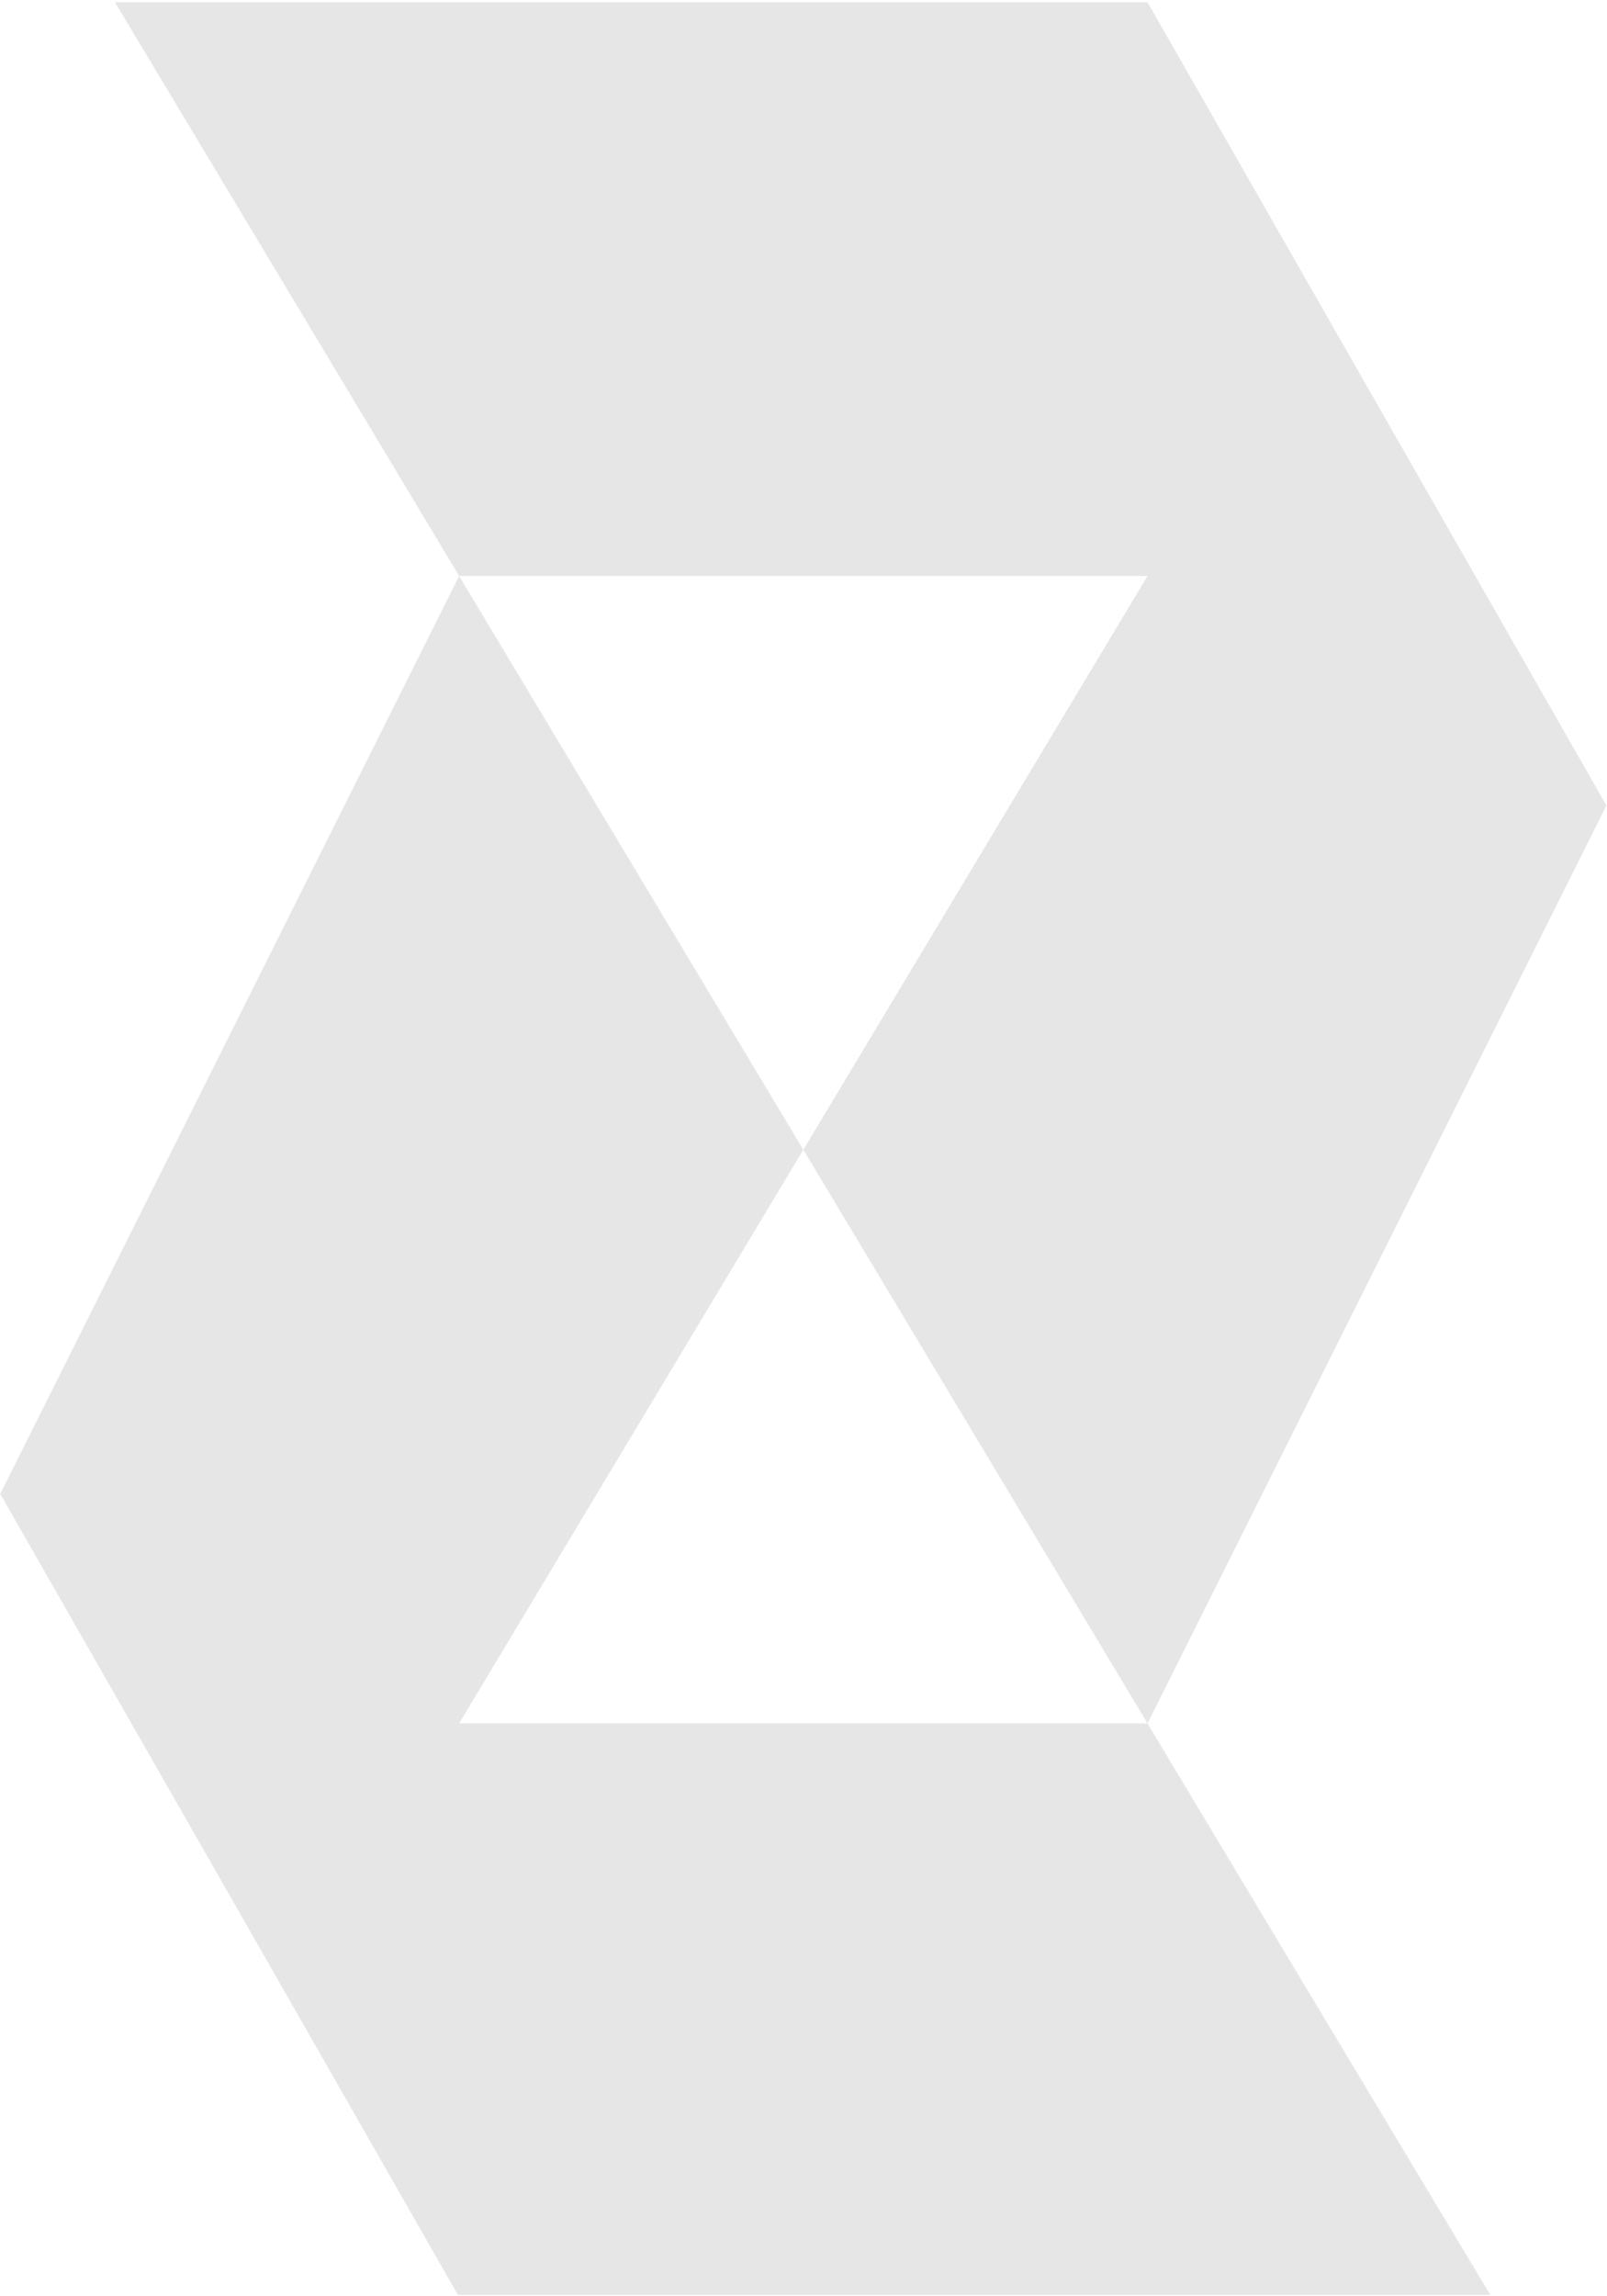
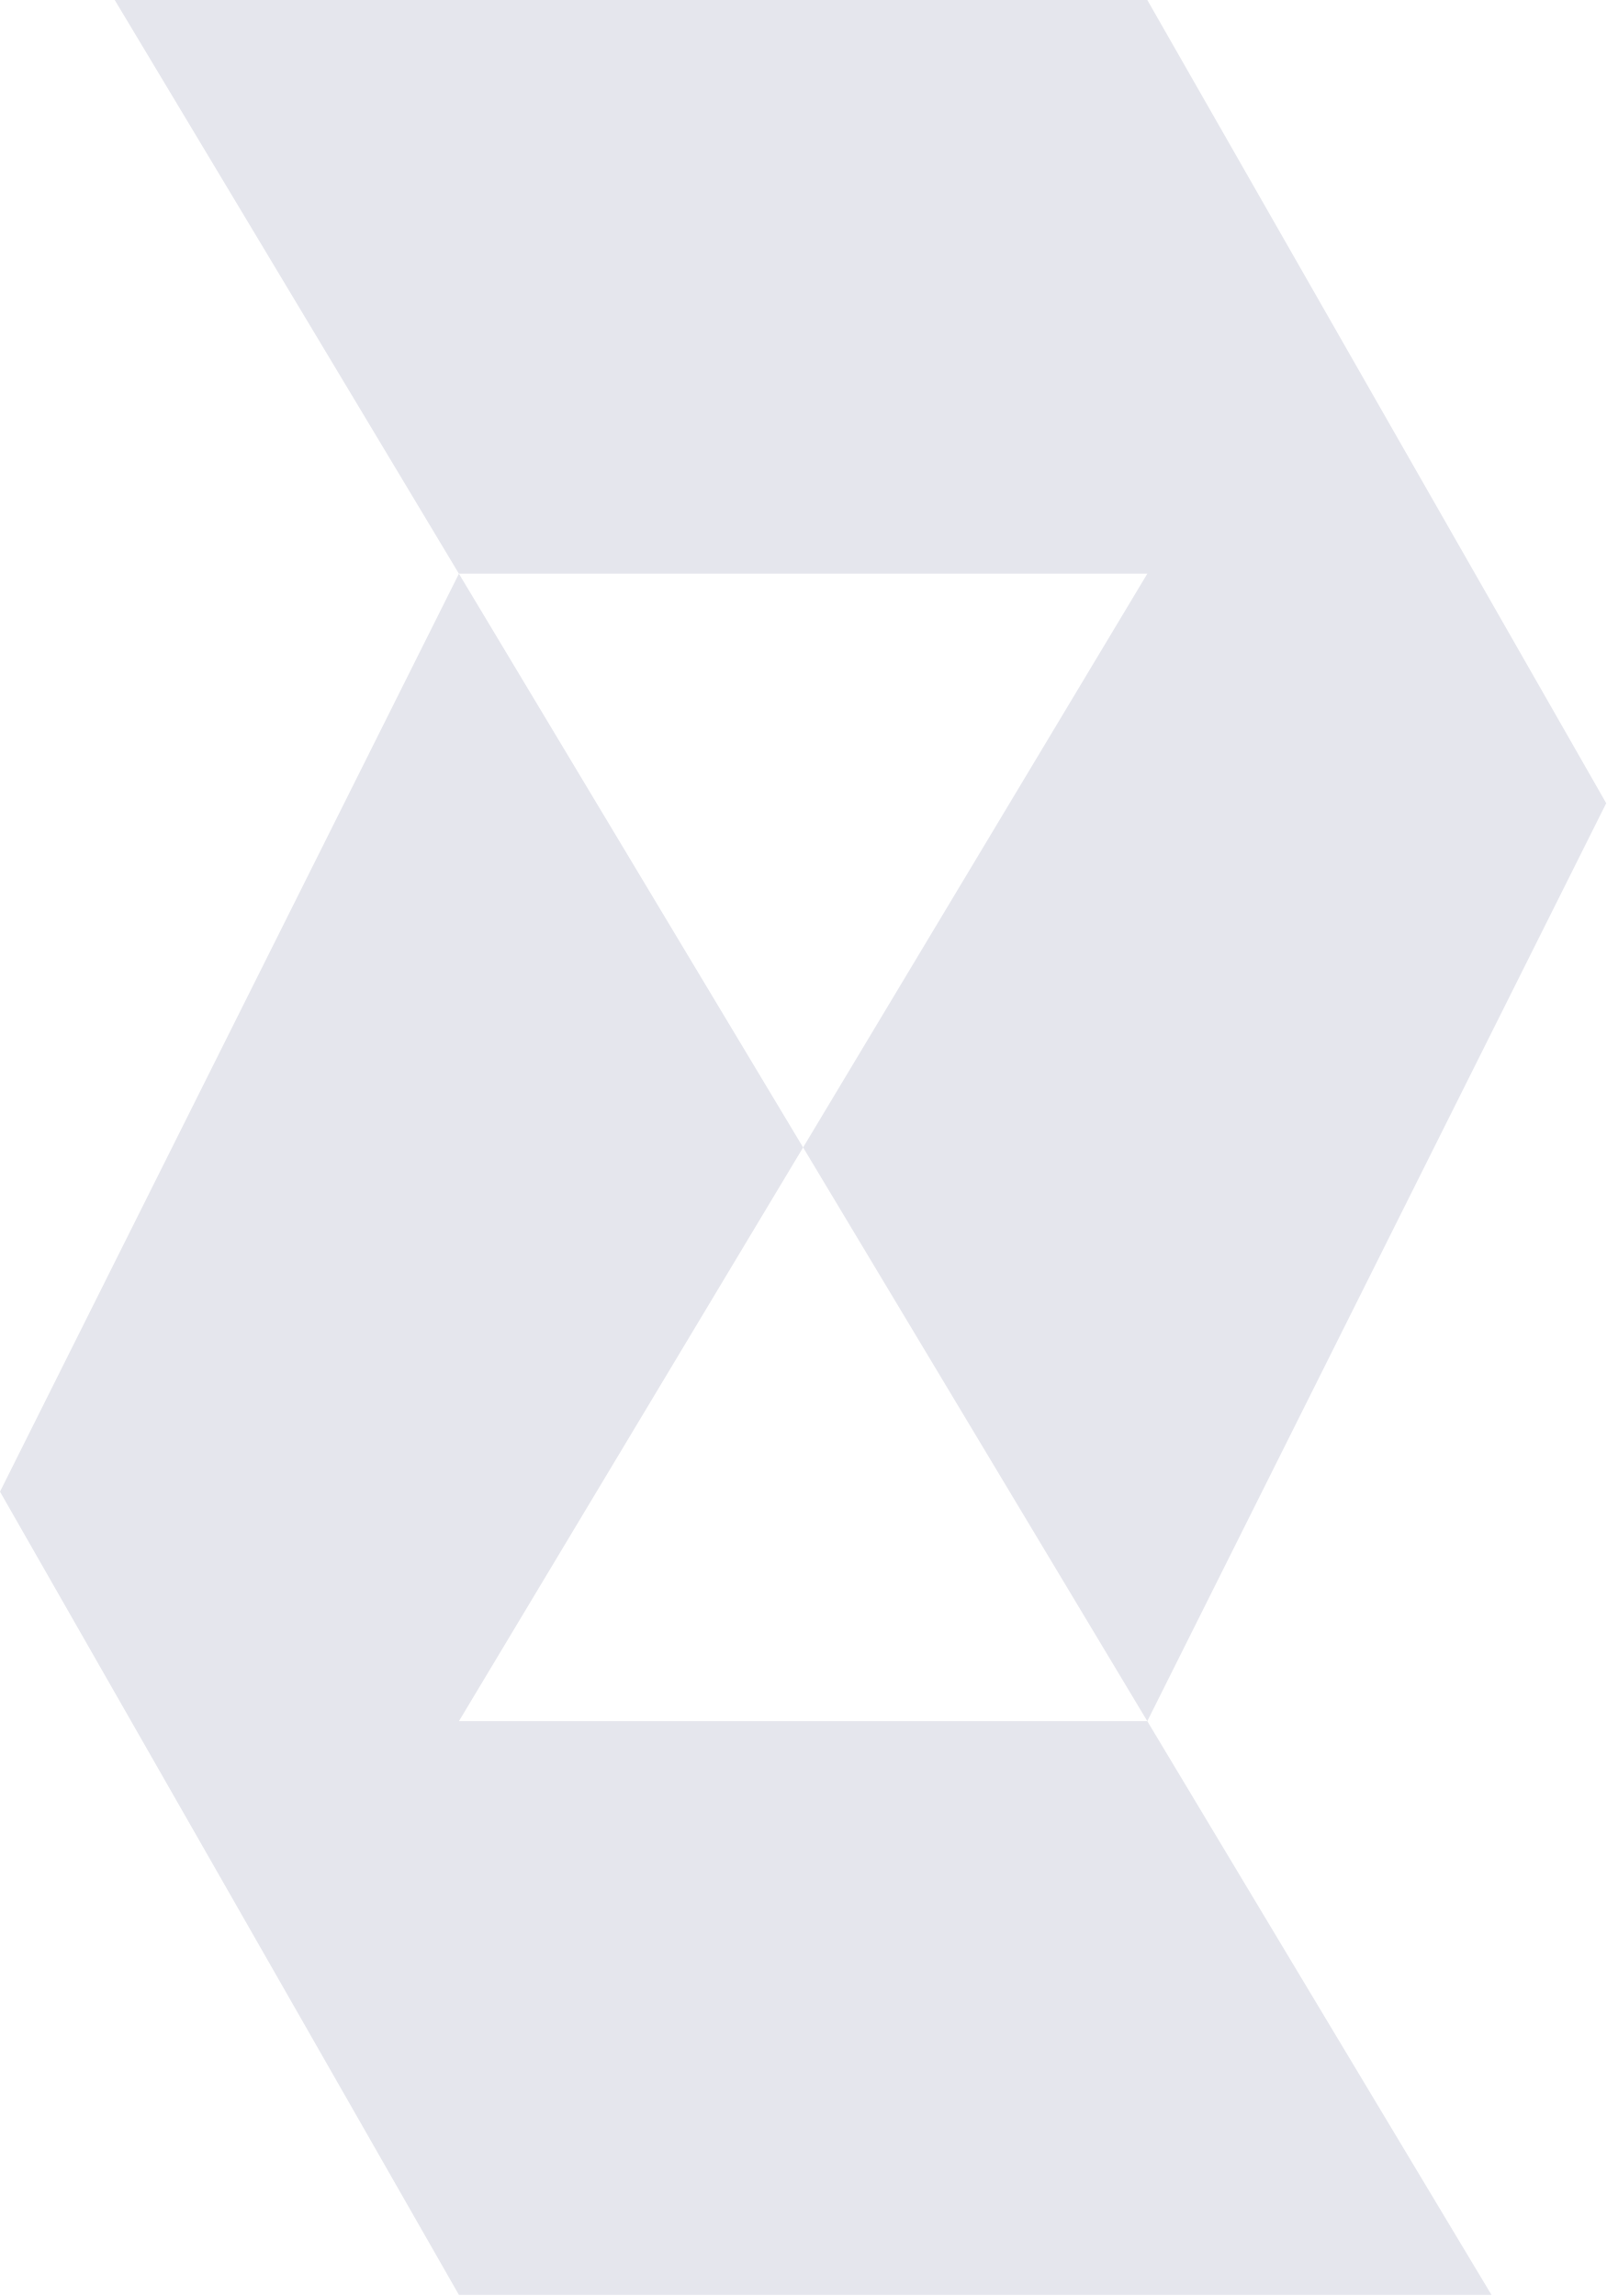
<svg xmlns="http://www.w3.org/2000/svg" width="100%" height="100%" viewBox="0 0 478 683" version="1.1" xml:space="preserve" style="fill-rule:evenodd;clip-rule:evenodd;stroke-linejoin:round;stroke-miterlimit:2;">
-   <g id="Artboard1" transform="matrix(1,0,0,1,-273.066,-170.666)">
-     <rect x="273.066" y="170.666" width="477.867" height="682.669" style="fill:none;" />
-     <clipPath id="_clip1">
-       <rect x="273.066" y="170.666" width="477.867" height="682.669" />
-     </clipPath>
-     <g clip-path="url(#_clip1)">
-       <g id="レイヤー-2" transform="matrix(1,0,0,1,0.0657027,0.665694)">
-         <rect id="path834" x="0" y="0" width="1024" height="1024" style="fill:none;fill-rule:nonzero;" />
-       </g>
-       <g id="レイヤー-1" transform="matrix(1,0,0,1,0.0657027,0.665694)">
-         <path id="path1013" d="M409.599,341.334L512,512L409.599,682.667L614.4,682.667L716.8,853.334L409.599,853.334L273.066,614.4L409.599,341.334" style="fill:rgb(230,230,230);fill-rule:nonzero;" />
-         <path id="path1013-7" d="M614.401,682.666L512,512L614.401,341.333L409.599,341.333L307.199,170.666L614.4,170.666L750.932,409.601L614.4,682.666" style="fill:rgb(230,230,230);fill-rule:nonzero;" />
-       </g>
+   <g id="Artboard1">
+     <g id="レイヤー-1">
+       <path id="path1013" d="M136.532,170.668l102.401,170.666l-102.401,170.667l204.801,0l102.4,170.667l-307.201,0l-136.533,-238.934l136.533,-273.066" style="fill:#e5e6ed;fill-rule:nonzero;" />
+       <path id="path1013-7" d="M341.334,512l-102.401,-170.666l102.401,-170.667l-204.802,0l-102.4,-170.667l307.201,0l136.532,238.935l-136.532,273.065" style="fill:#e5e6ed;fill-rule:nonzero;" />
    </g>
  </g>
</svg>
